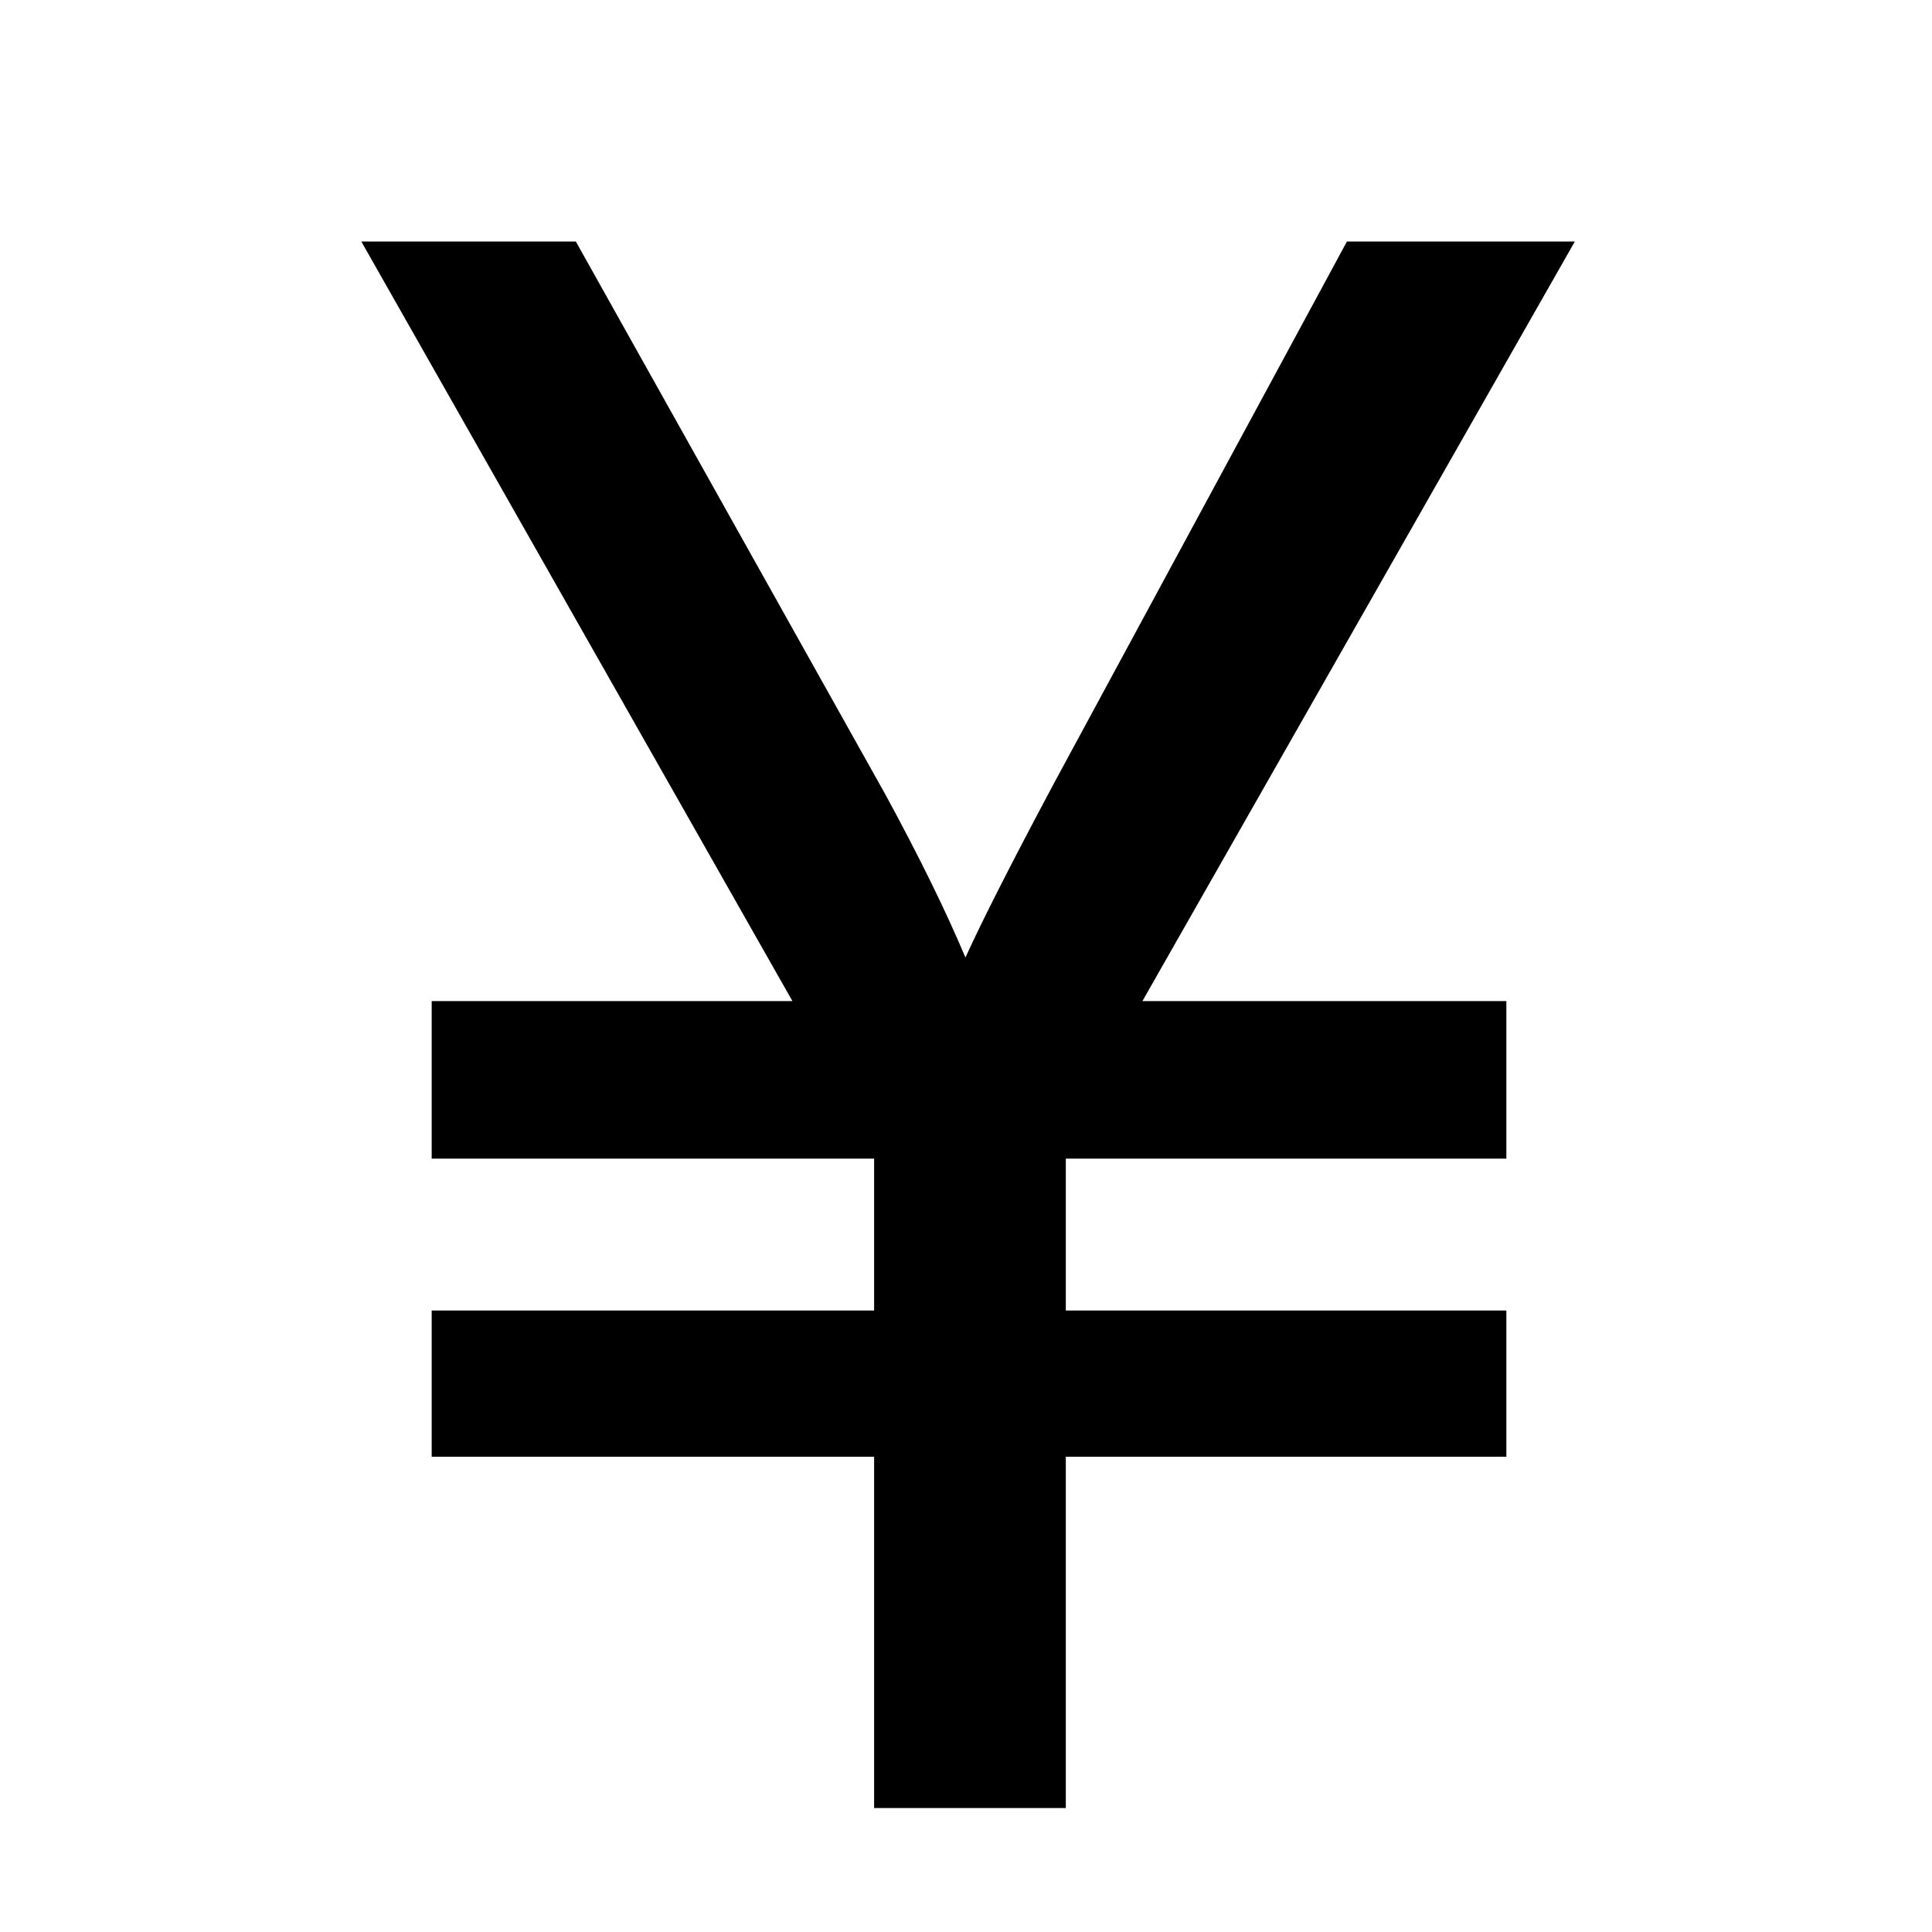
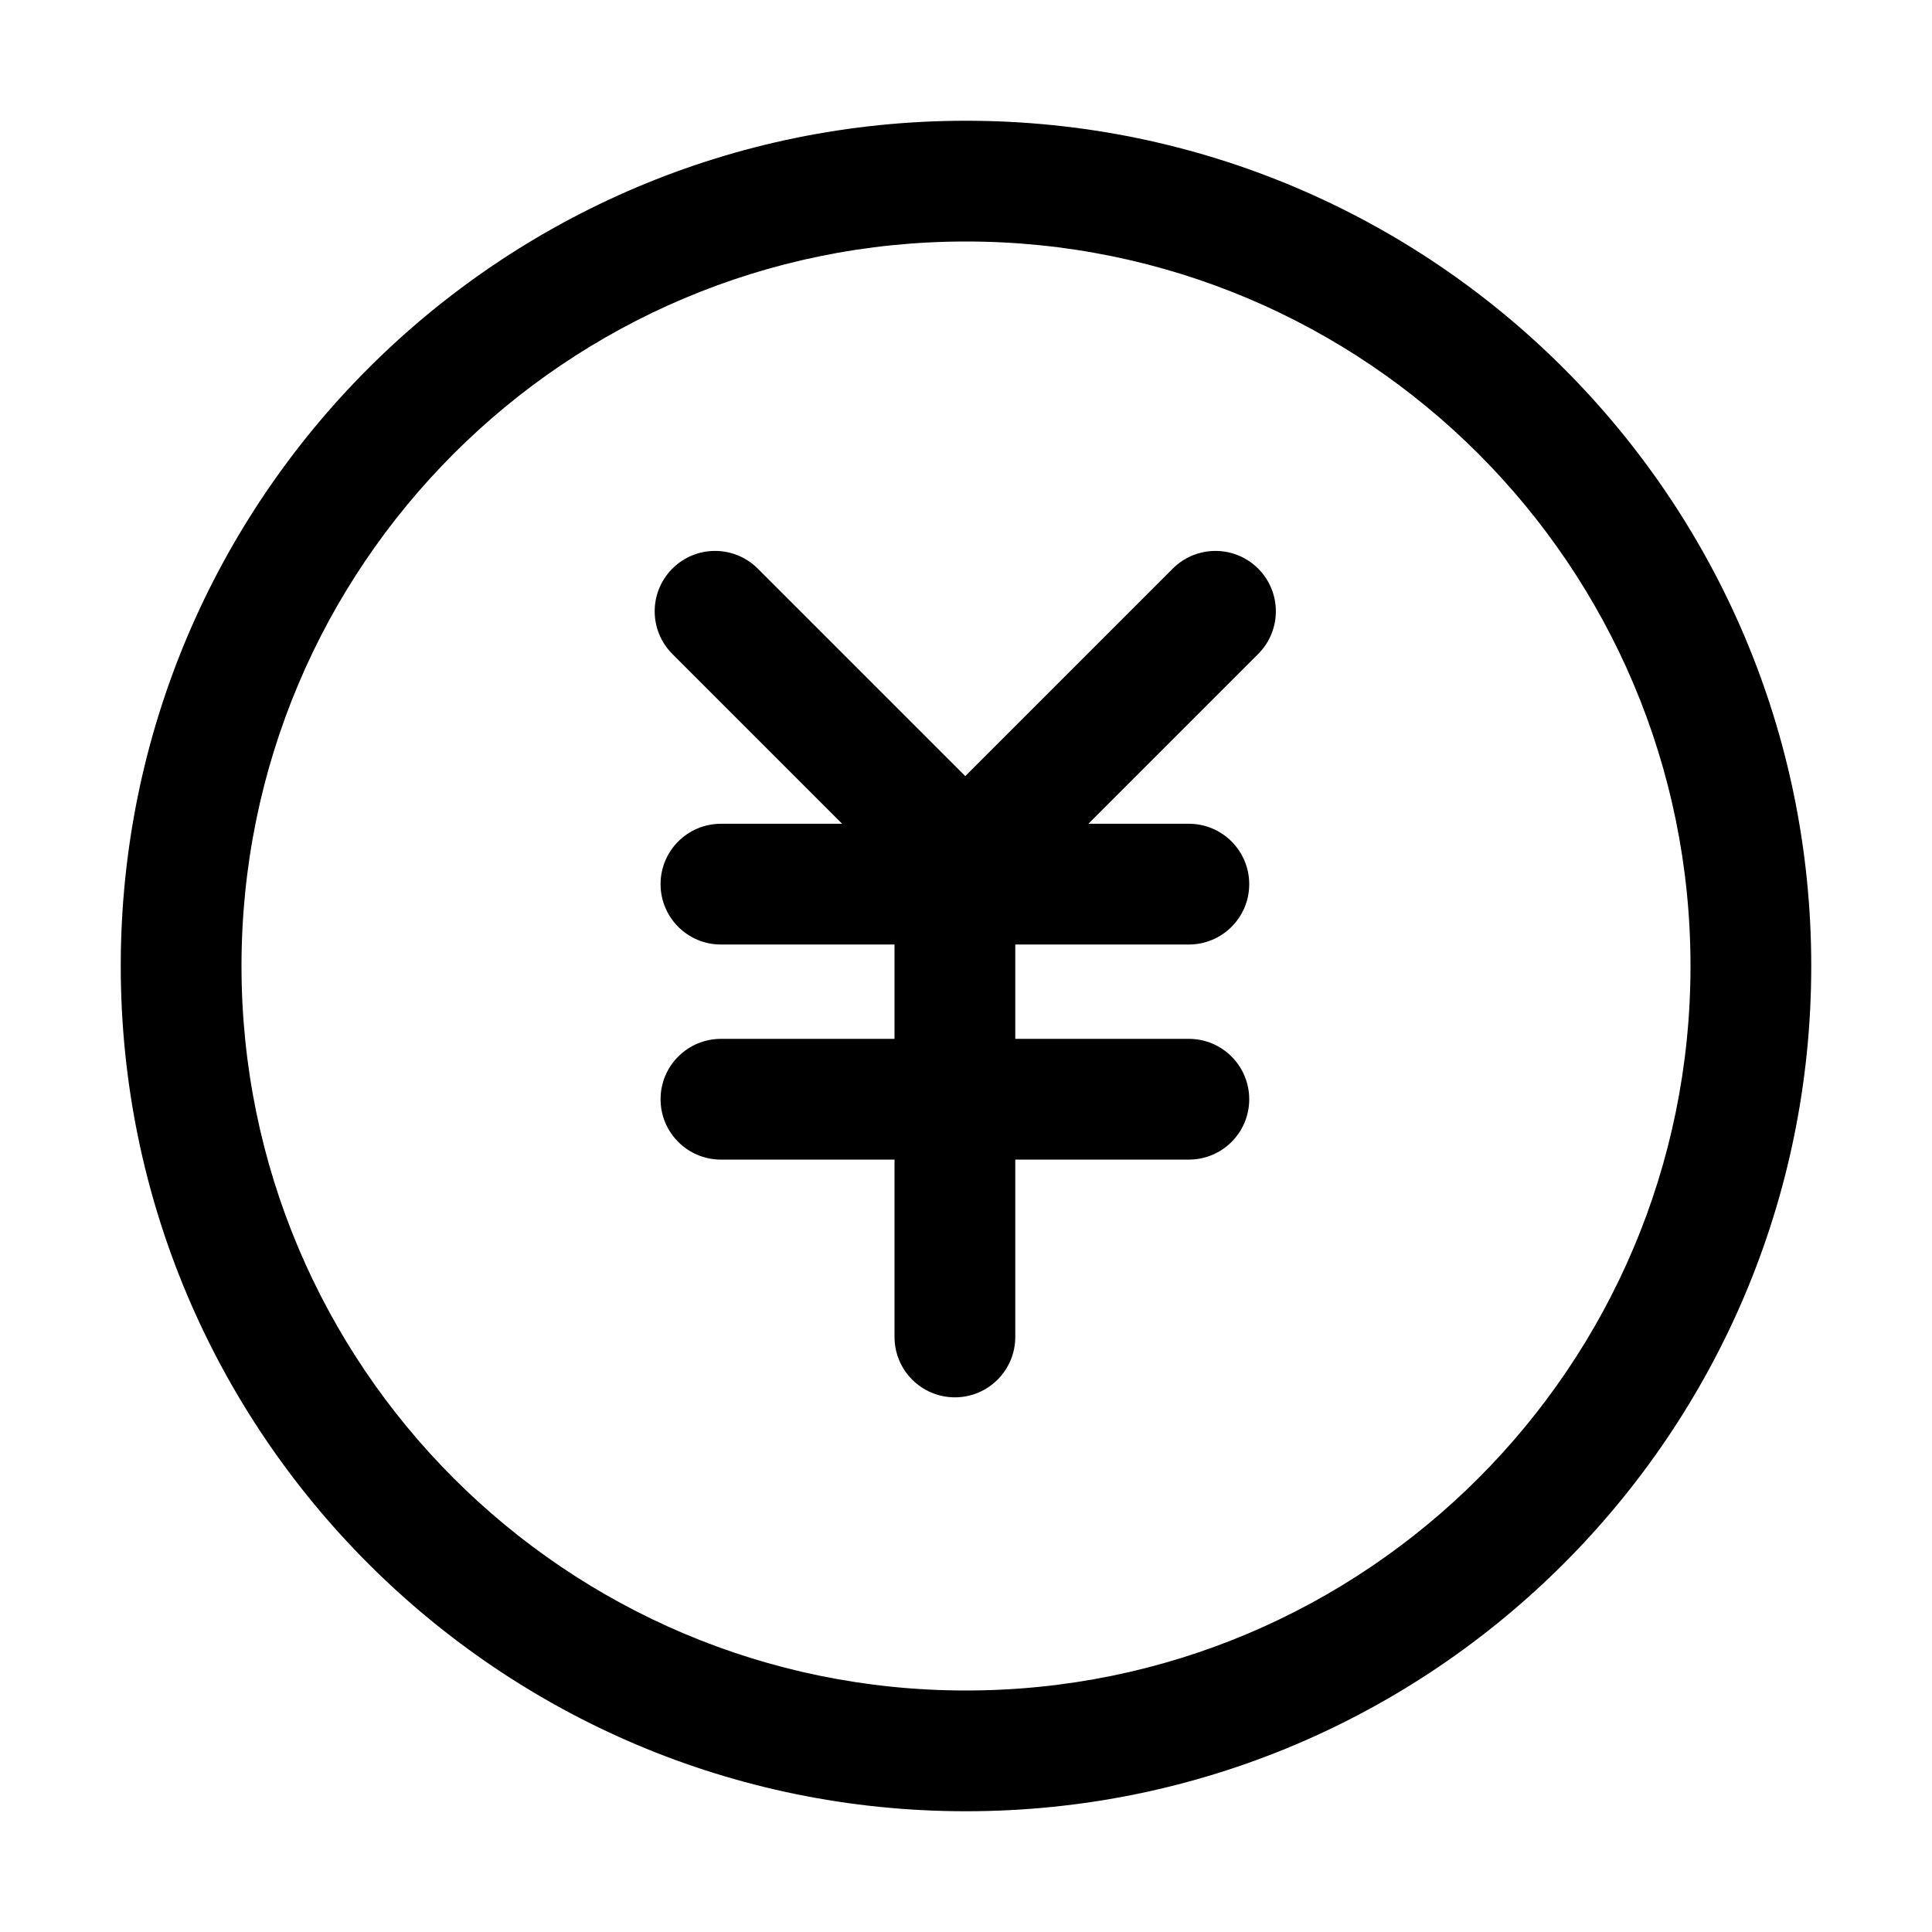
- <svg xmlns="http://www.w3.org/2000/svg" t="1579161528911" class="icon" viewBox="0 0 1024 1024" version="1.1" p-id="3047" width="200" height="200">
+ <svg xmlns="http://www.w3.org/2000/svg" t="1606718281116" class="icon" viewBox="0 0 1024 1024" version="1.1" p-id="5161" width="200" height="200">
  <defs>
    <style type="text/css" />
  </defs>
-   <path d="M463.3 958.3V772.1H228.8v-77.5h234.5v-80.5H228.8v-83.5H420L191.5 128h113.7L469 420.6c18.2 33.4 32.4 62.4 42.7 86.9 9-19.8 24.6-50.5 46.8-92.1L713.9 128h120.8L605.5 530.6h192.9v83.5H564.9v80.5h233.5v77.5H564.9v186.2H463.3z" p-id="3048" />
+   <path d="M512 64c247.424 0 448 200.576 448 448S759.424 960 512 960 64 759.424 64 512 264.576 64 512 64z m0 64c-212.077 0-384 171.923-384 384s171.923 384 384 384 384-171.923 384-384-171.923-384-384-384z m154.856 173.373c12.497 12.496 12.497 32.758 0 45.254l-89.987 89.987h53.245c17.674 0 32 14.327 32 32 0 17.674-14.326 32-32 32h-92v50h92c17.674 0 32 14.327 32 32 0 17.674-14.326 32-32 32h-92v94c0 17.674-14.326 32-32 32-17.673 0-32-14.326-32-32v-94h-92c-17.673 0-32-14.326-32-32 0-17.673 14.327-32 32-32h92v-50h-92c-17.673 0-32-14.326-32-32 0-17.673 14.327-32 32-32h64.245l-89.986-89.987C344 334.256 343.877 314.274 356 301.75l0.372-0.377C368.744 289 388.726 288.877 401.25 301l0.377 0.372 109.987 109.986 109.988-109.986c12.496-12.497 32.758-12.497 45.254 0z" p-id="5162" />
</svg>
